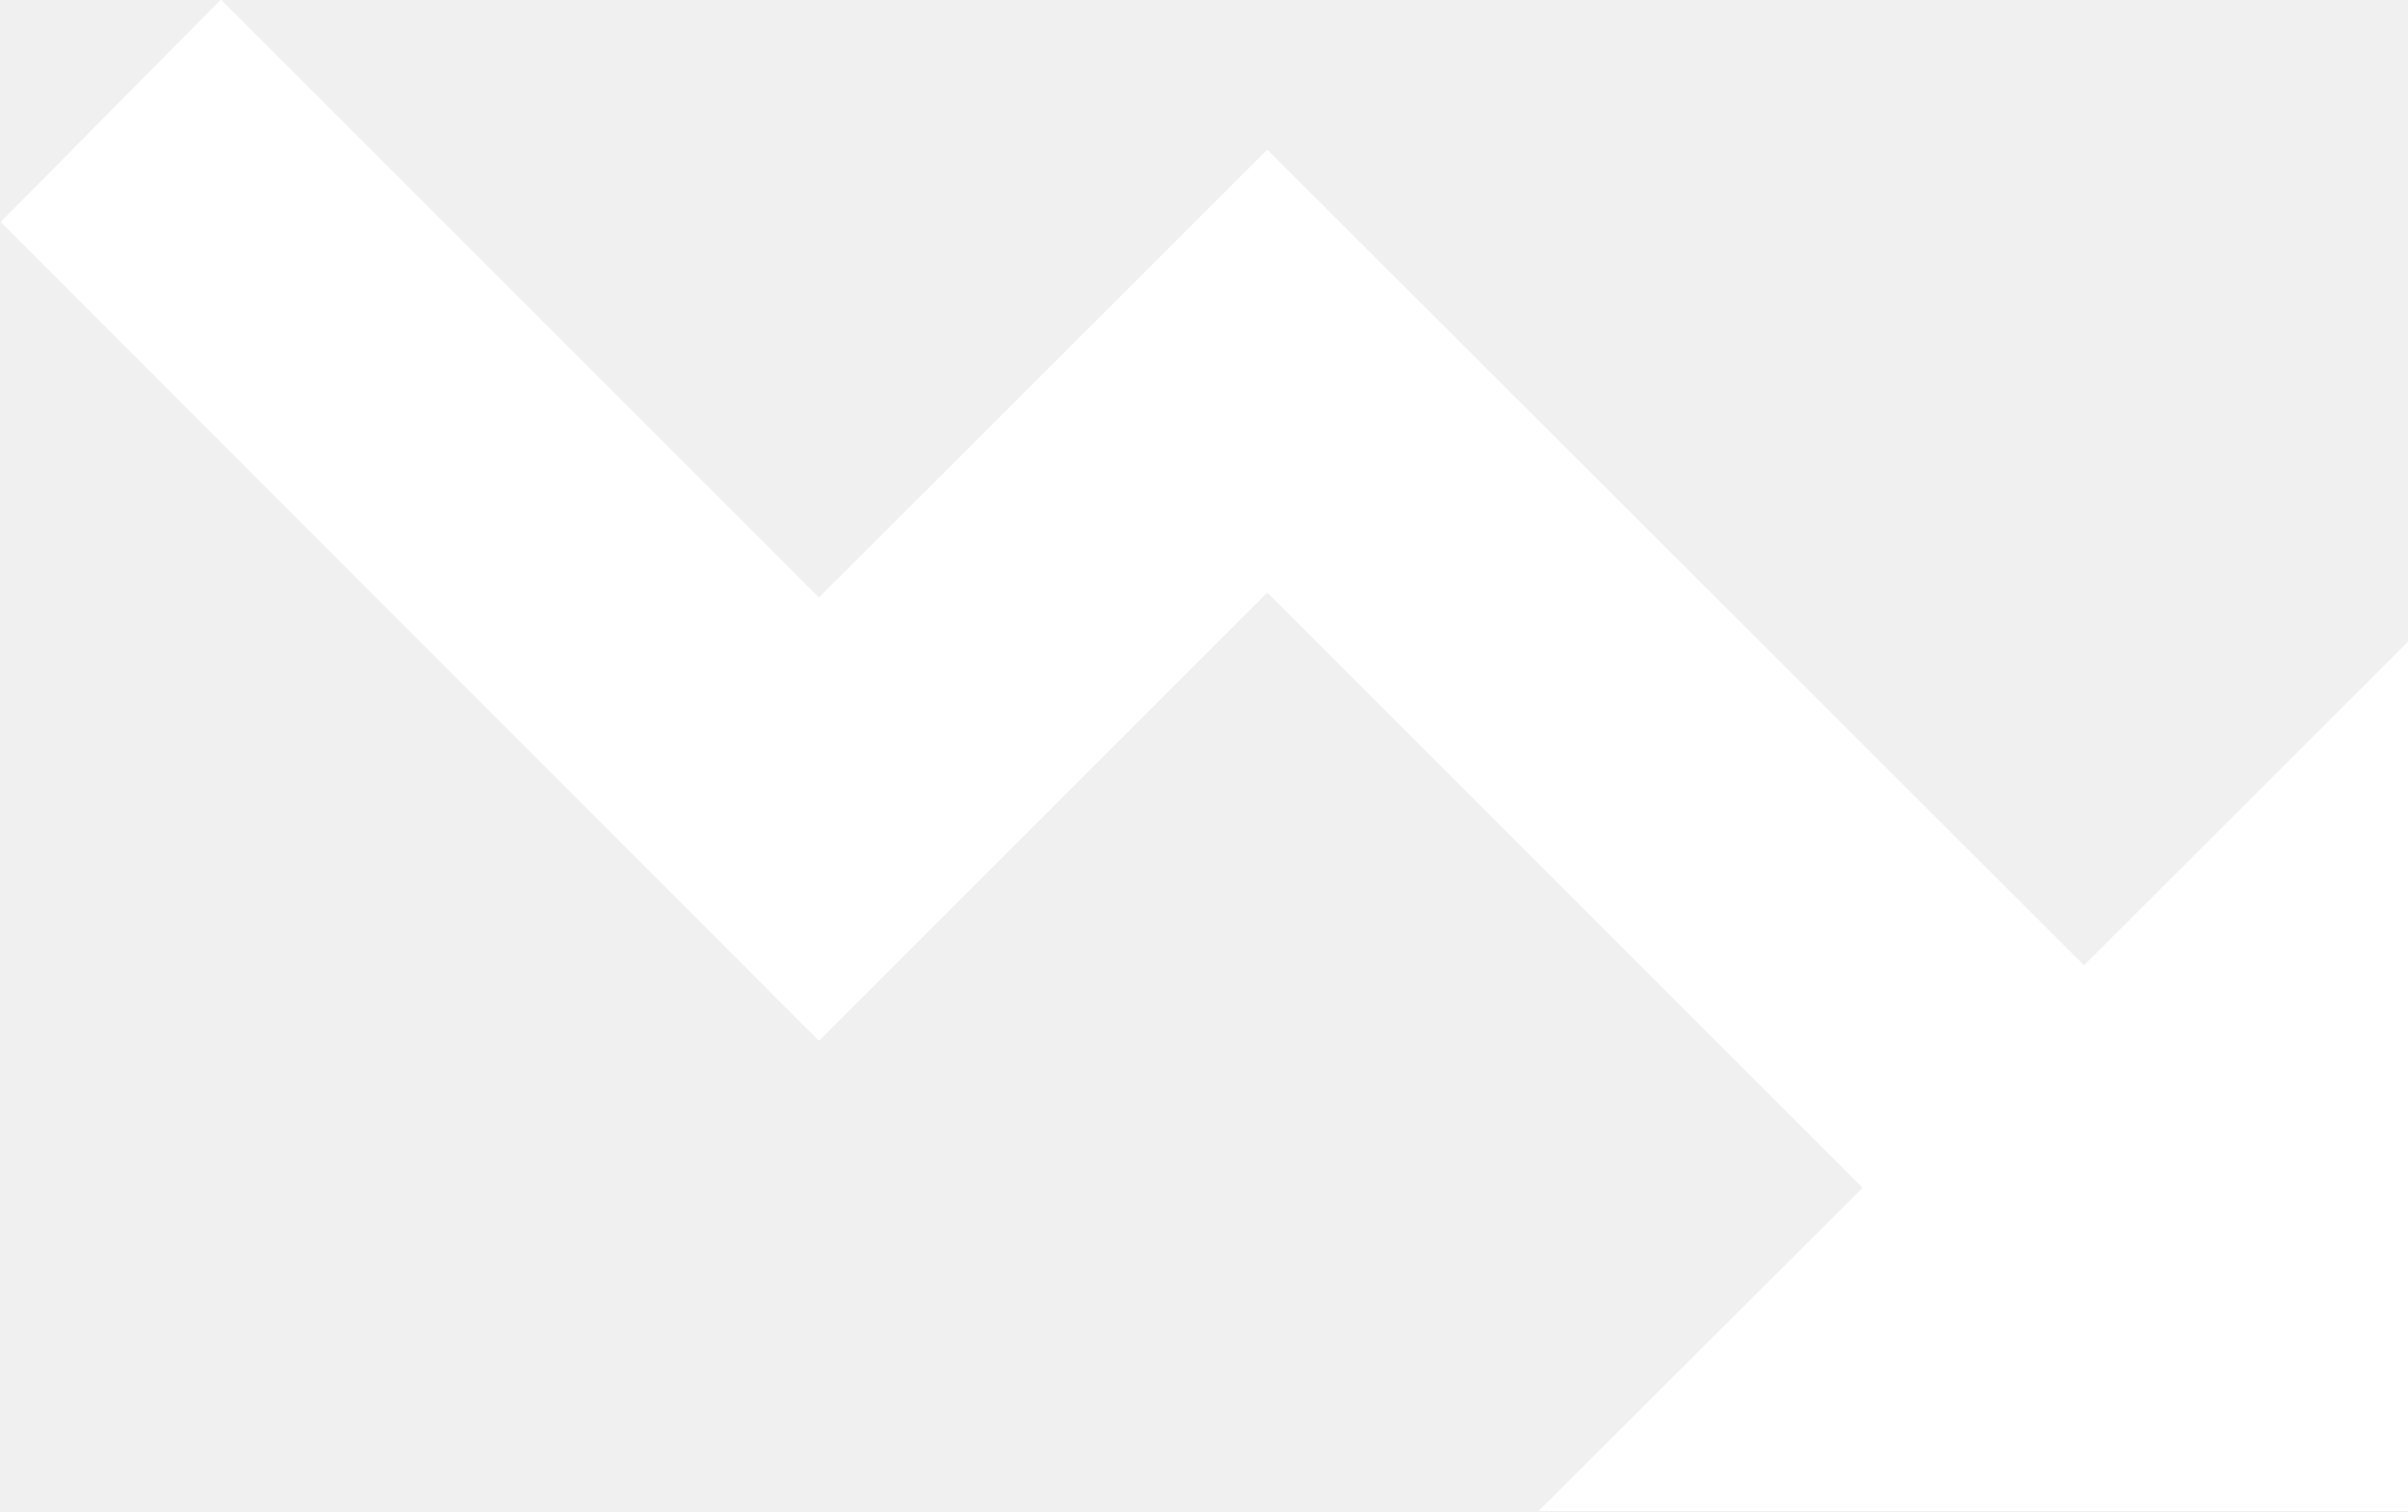
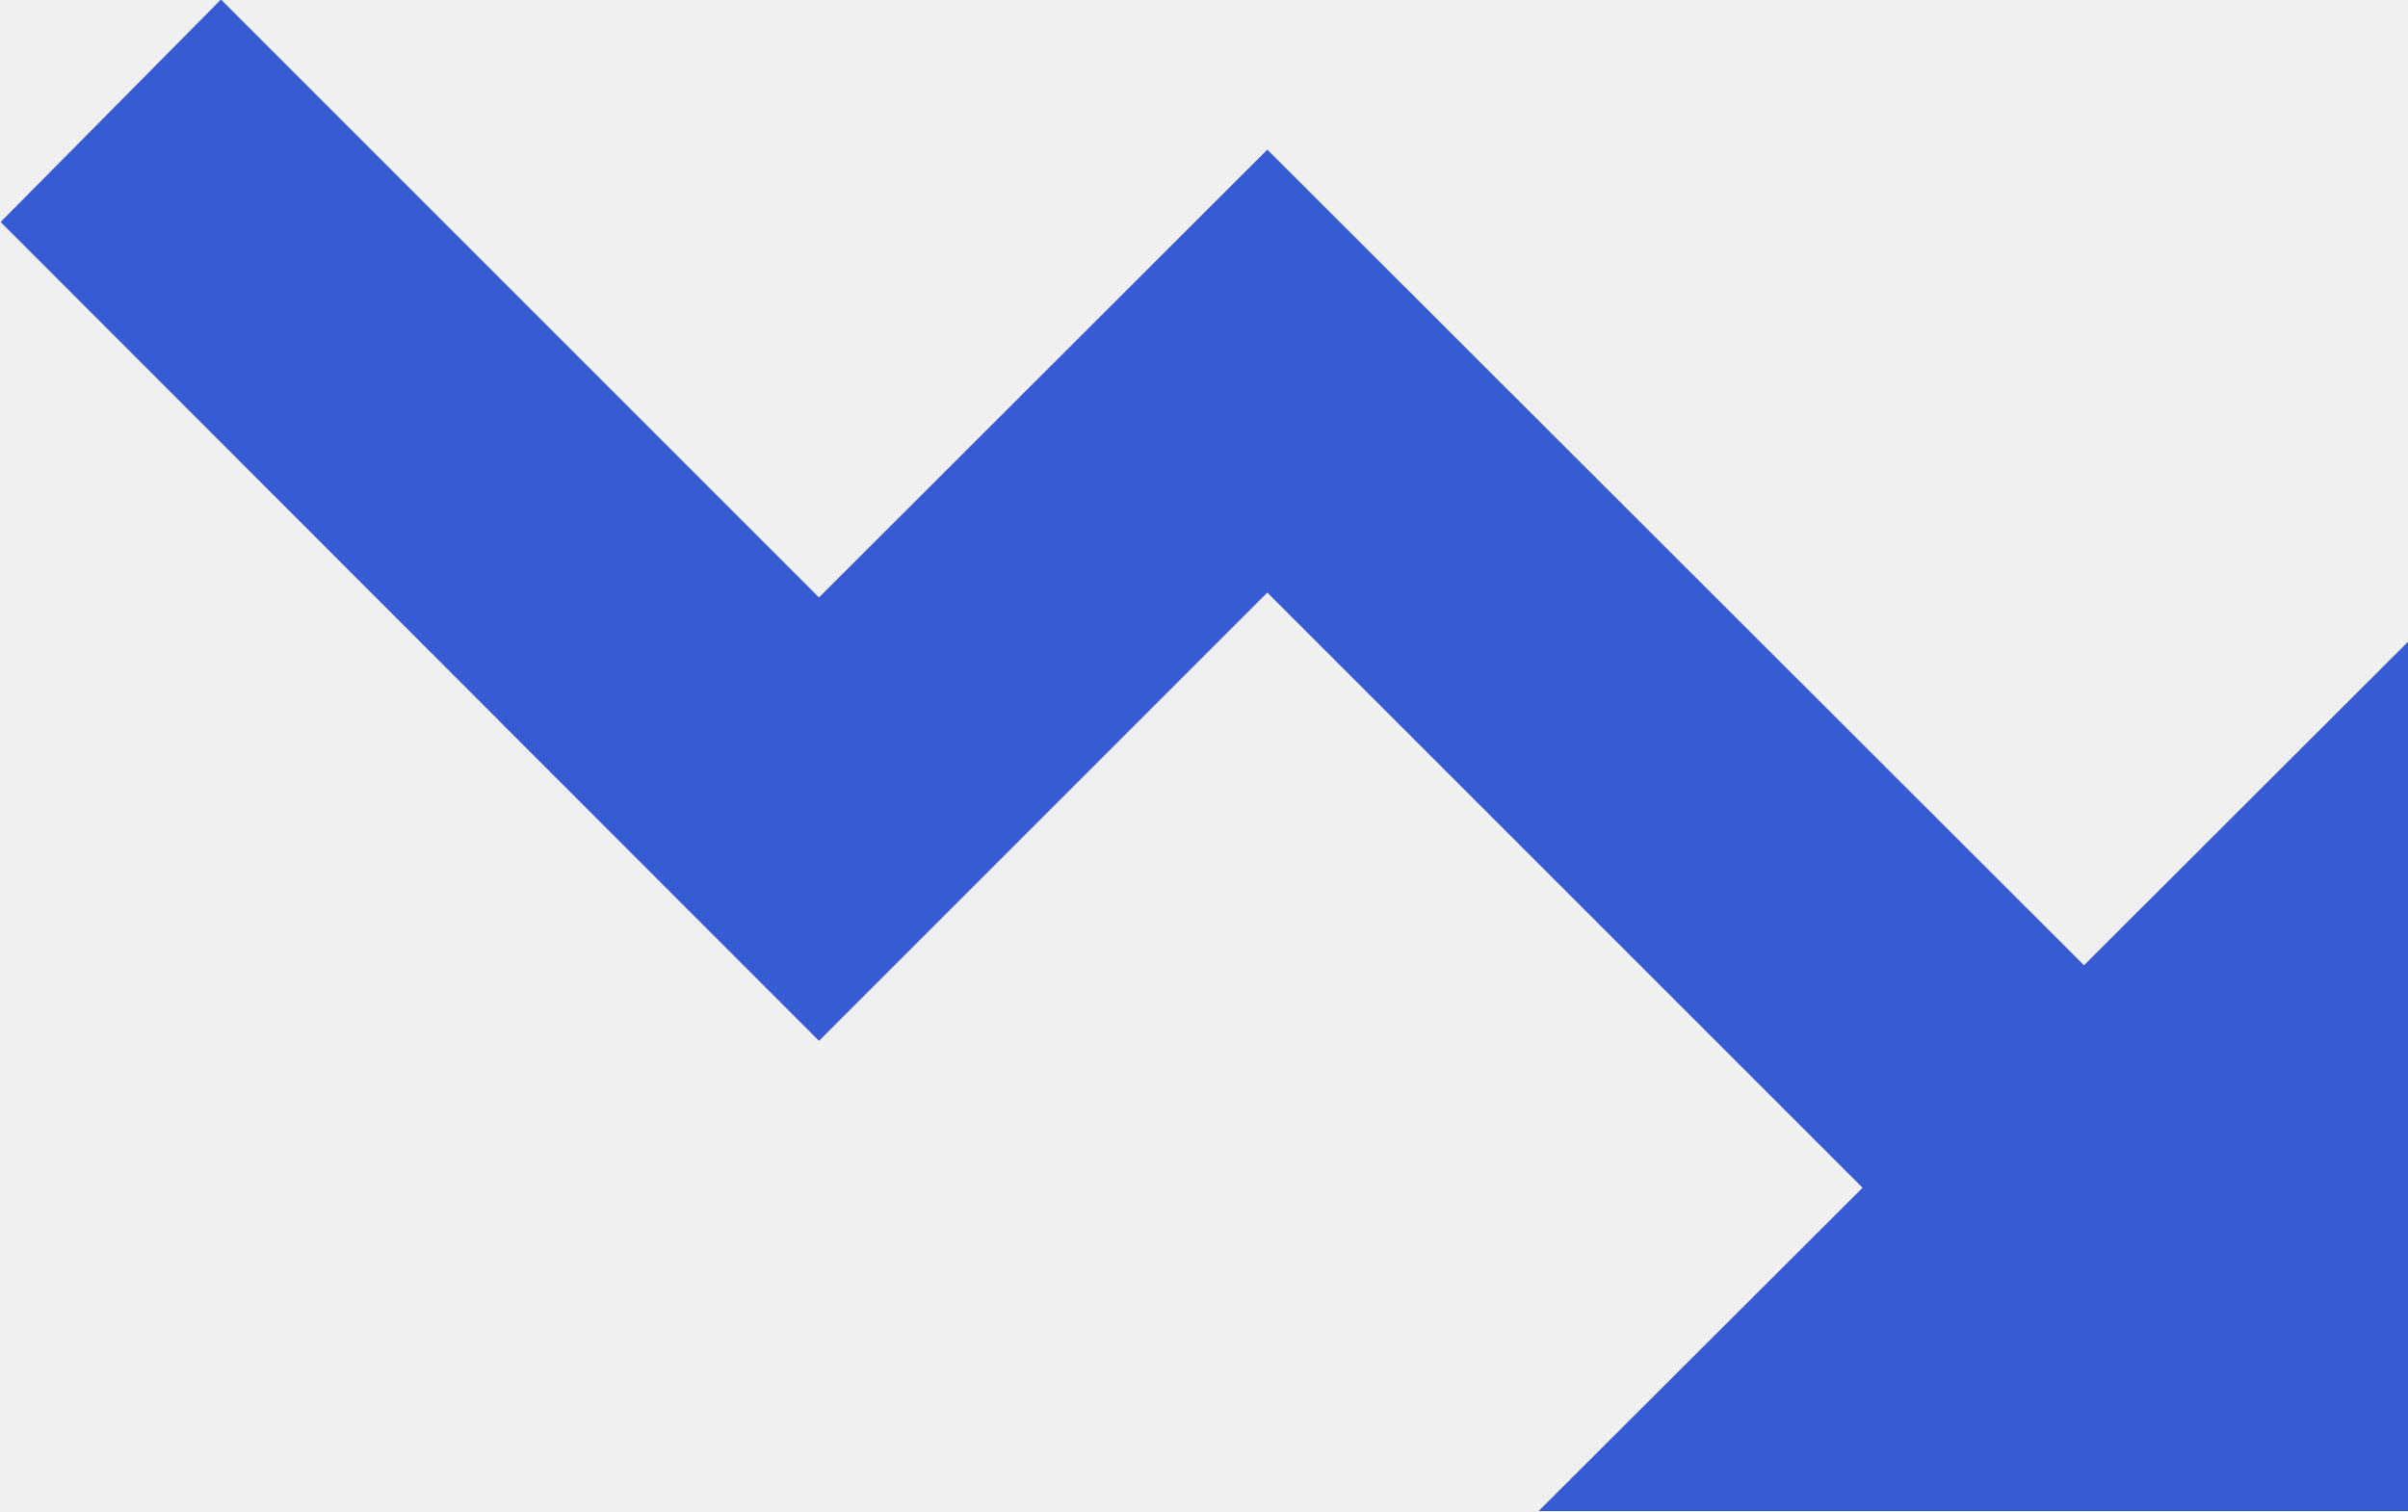
<svg xmlns="http://www.w3.org/2000/svg" height="9.856" viewBox="0 0 15.704 9.856" width="15.704">
-   <path d="m0 0v5.67l2.113-2.11 5.326 5.32 2.924-2.921 3.9 3.9 1.437-1.451-5.337-5.341-2.924 2.924-3.882-3.882 2.113-2.109z" fill="#fff" transform="matrix(-1 0 0 -1 15.704 9.856)" />
+   <path d="m0 0v5.67l2.113-2.11 5.326 5.32 2.924-2.921 3.9 3.9 1.437-1.451-5.337-5.341-2.924 2.924-3.882-3.882 2.113-2.109z" fill="#375BD2" transform="matrix(-1 0 0 -1 15.704 9.856)" />
</svg>
